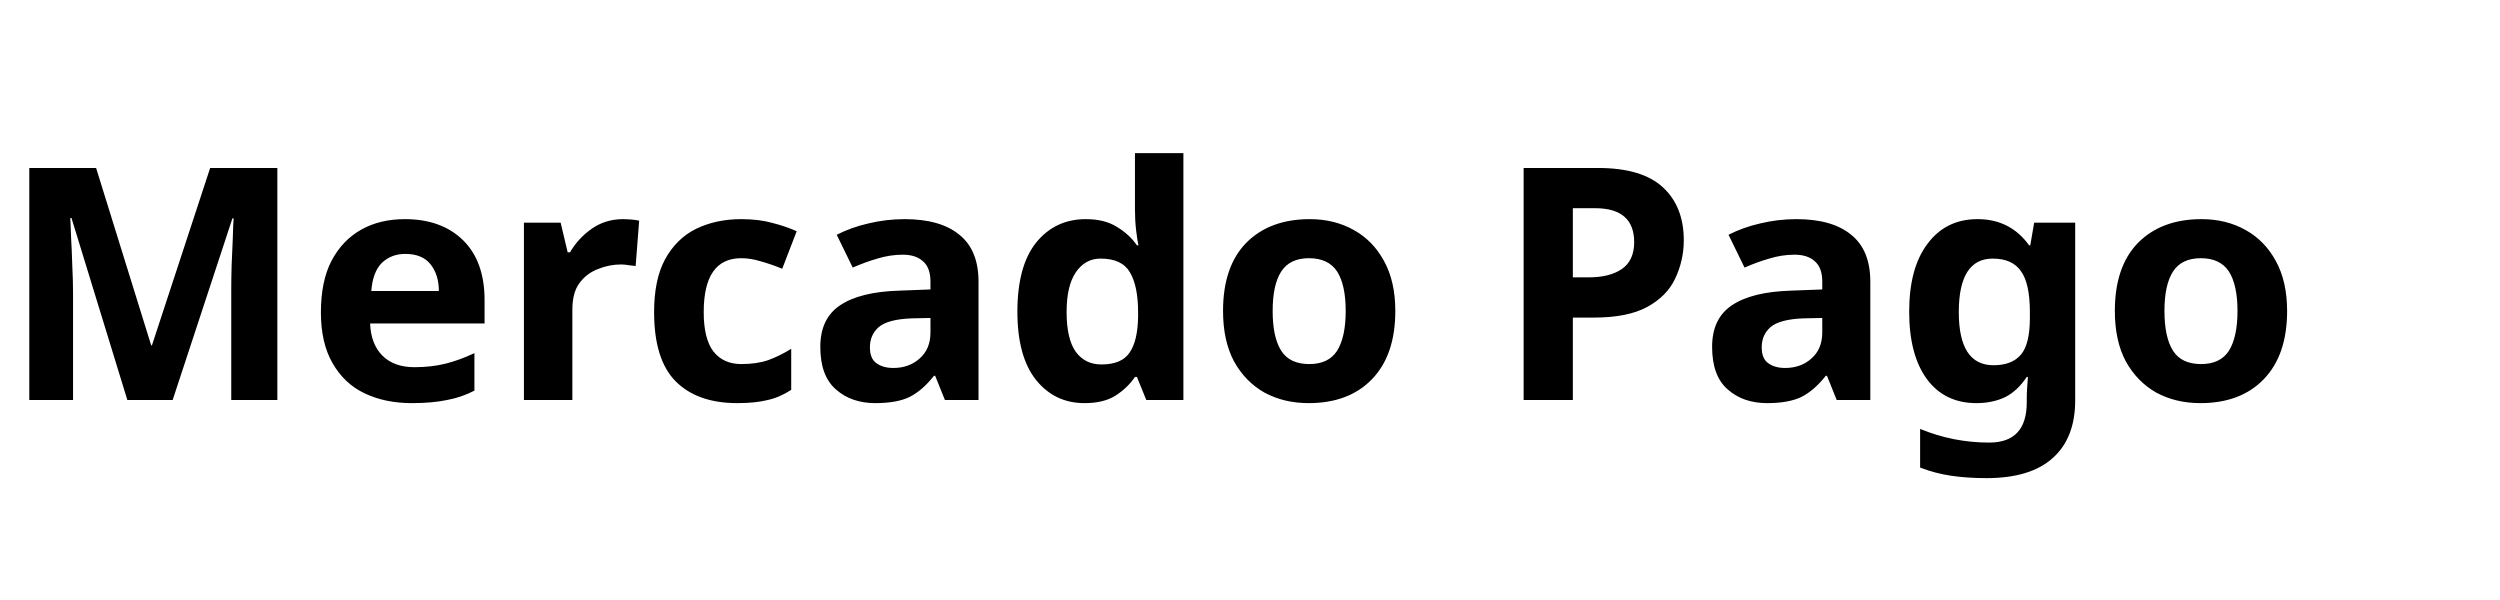
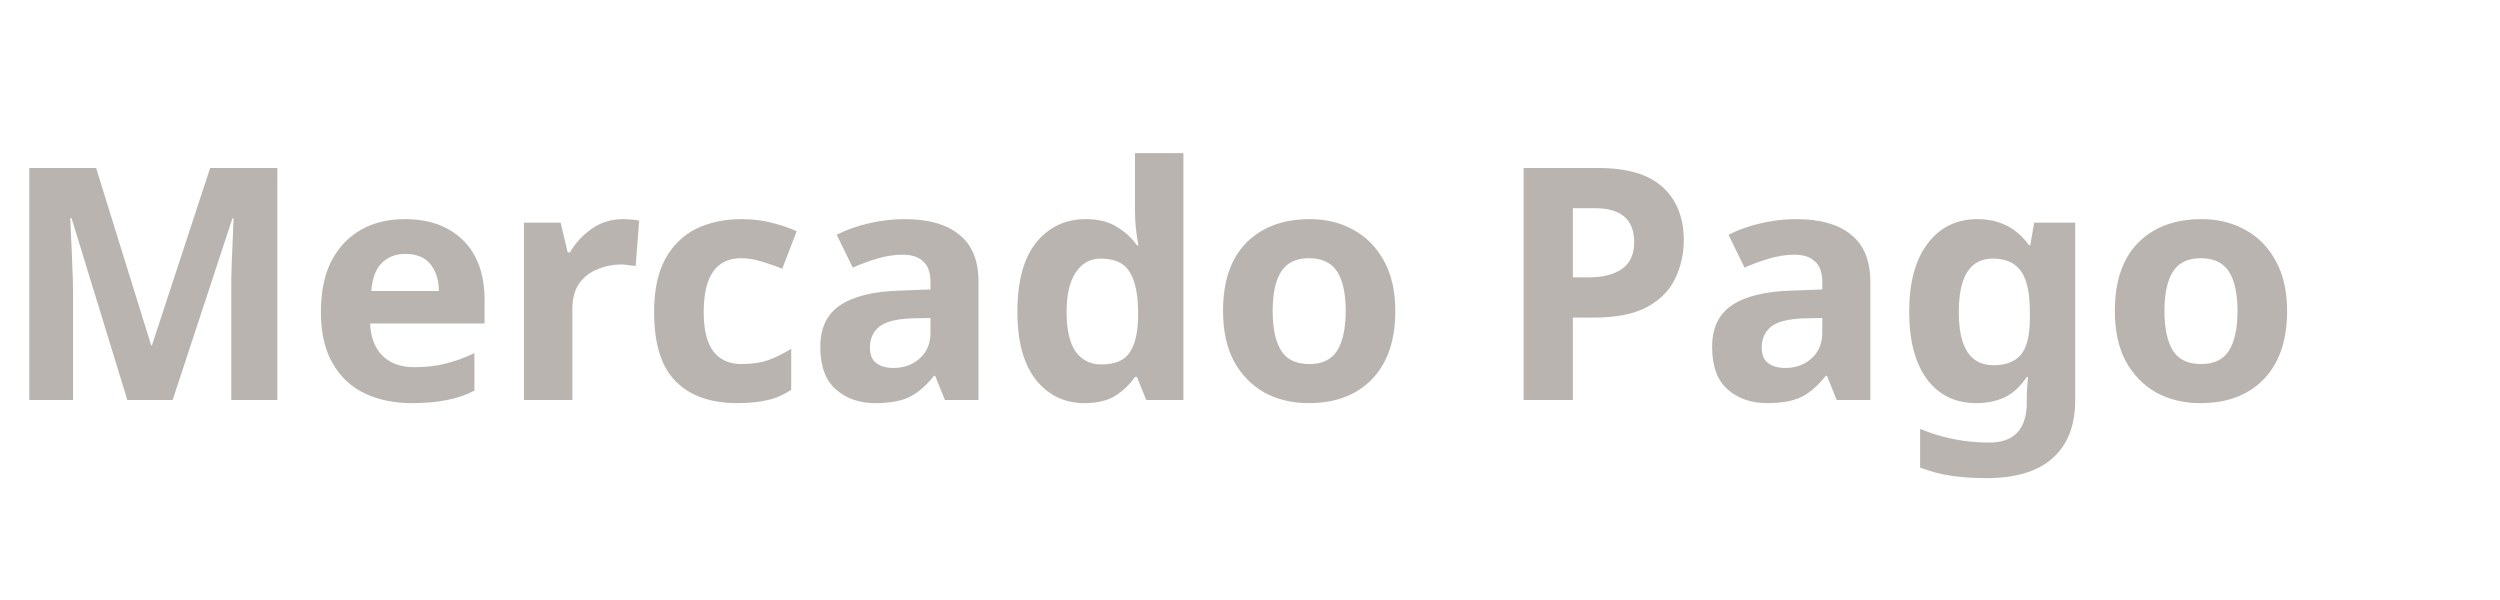
<svg xmlns="http://www.w3.org/2000/svg" viewBox="0 0 100 24" width="100" height="24">
-   <text x="0" y="16" font-family="system-ui, sans-serif" font-weight="600" font-size="13" fill="currentColor">Mercado Pago</text>
+   <text x="0" y="16" font-family="system-ui, sans-serif" font-weight="600" font-size="13" fill="#B9B4B0">Mercado Pago</text>
</svg>
